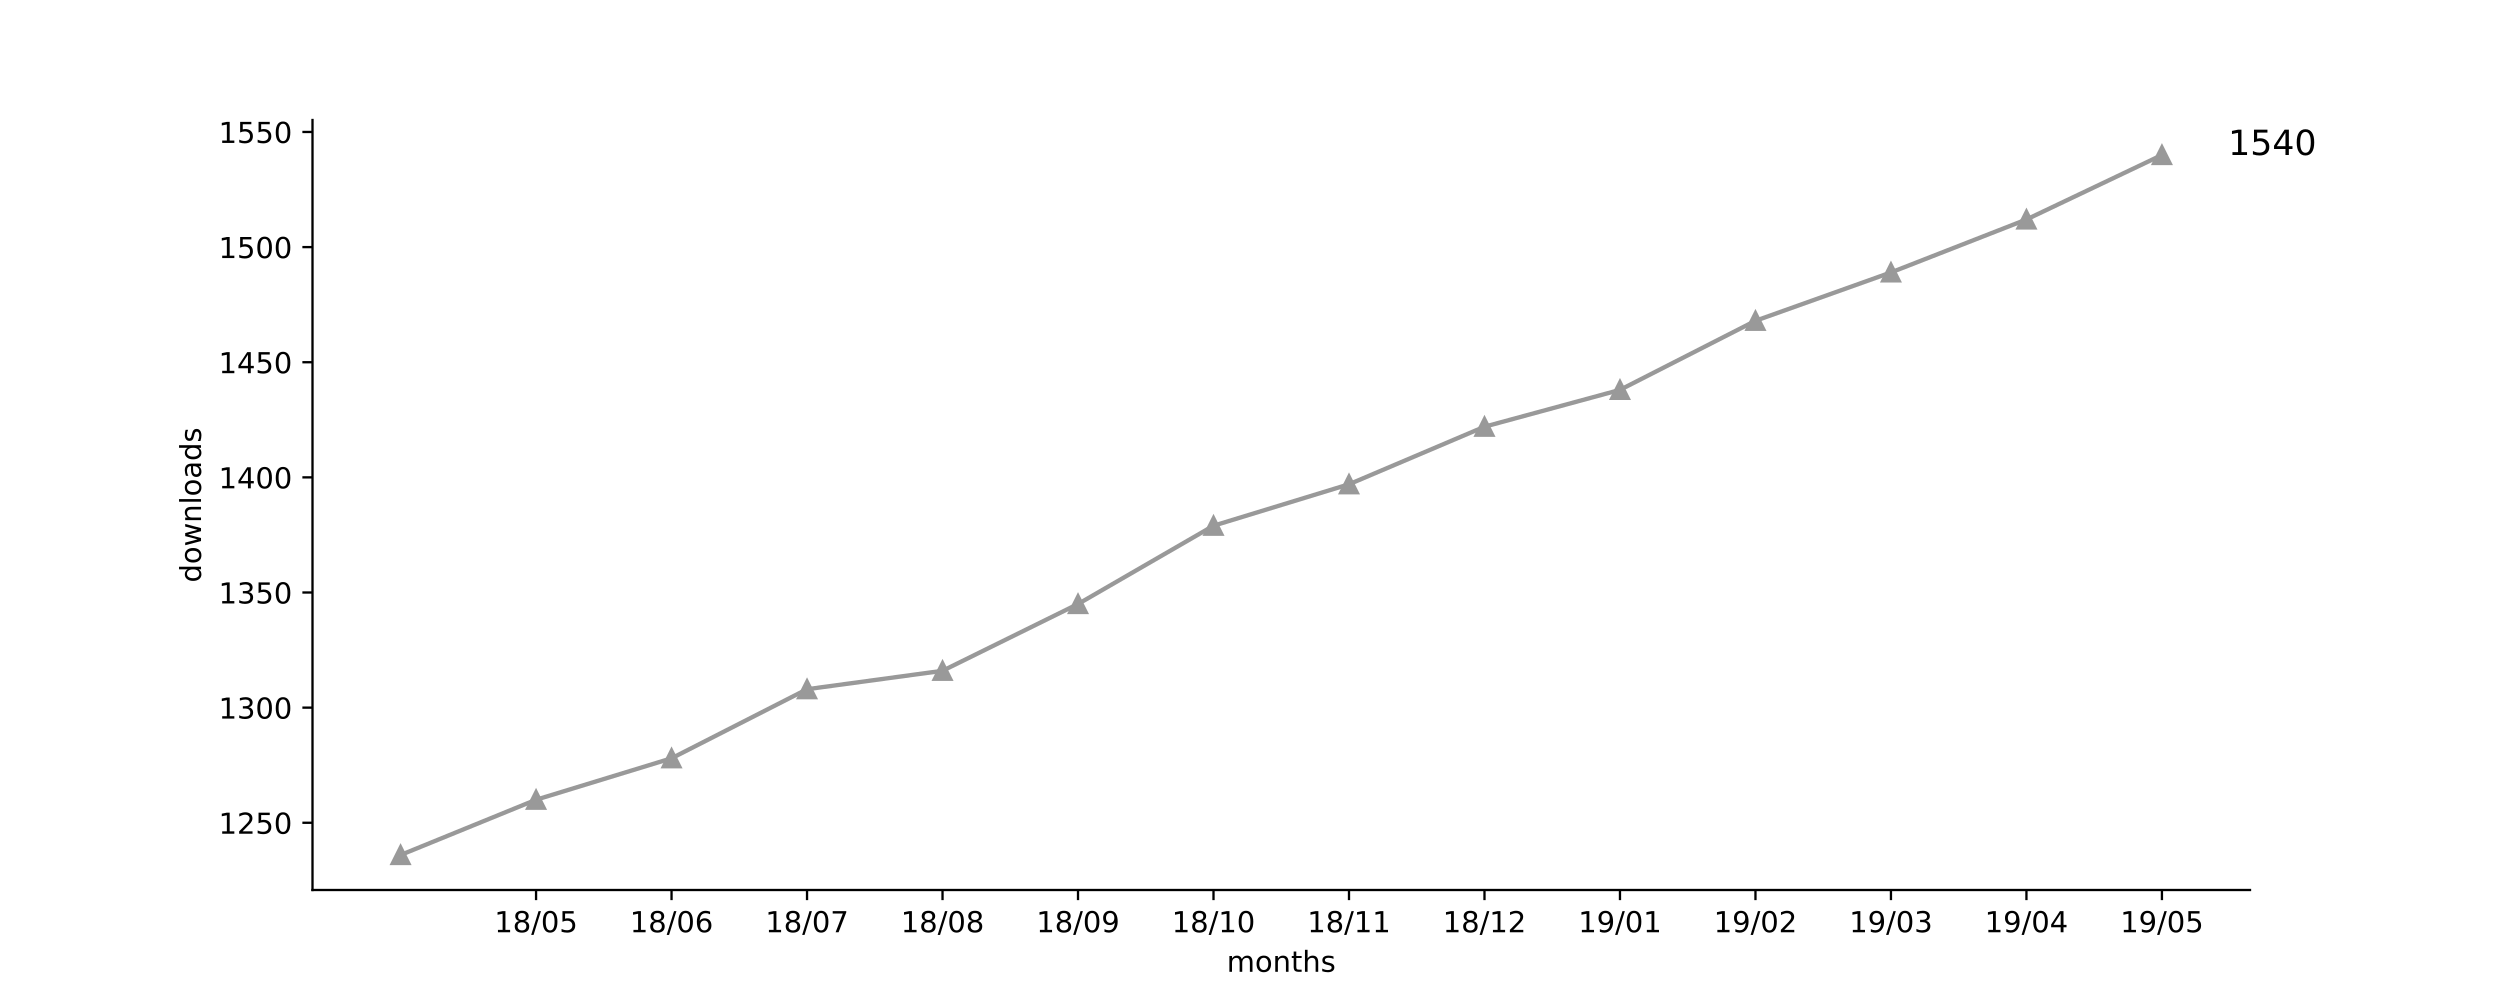
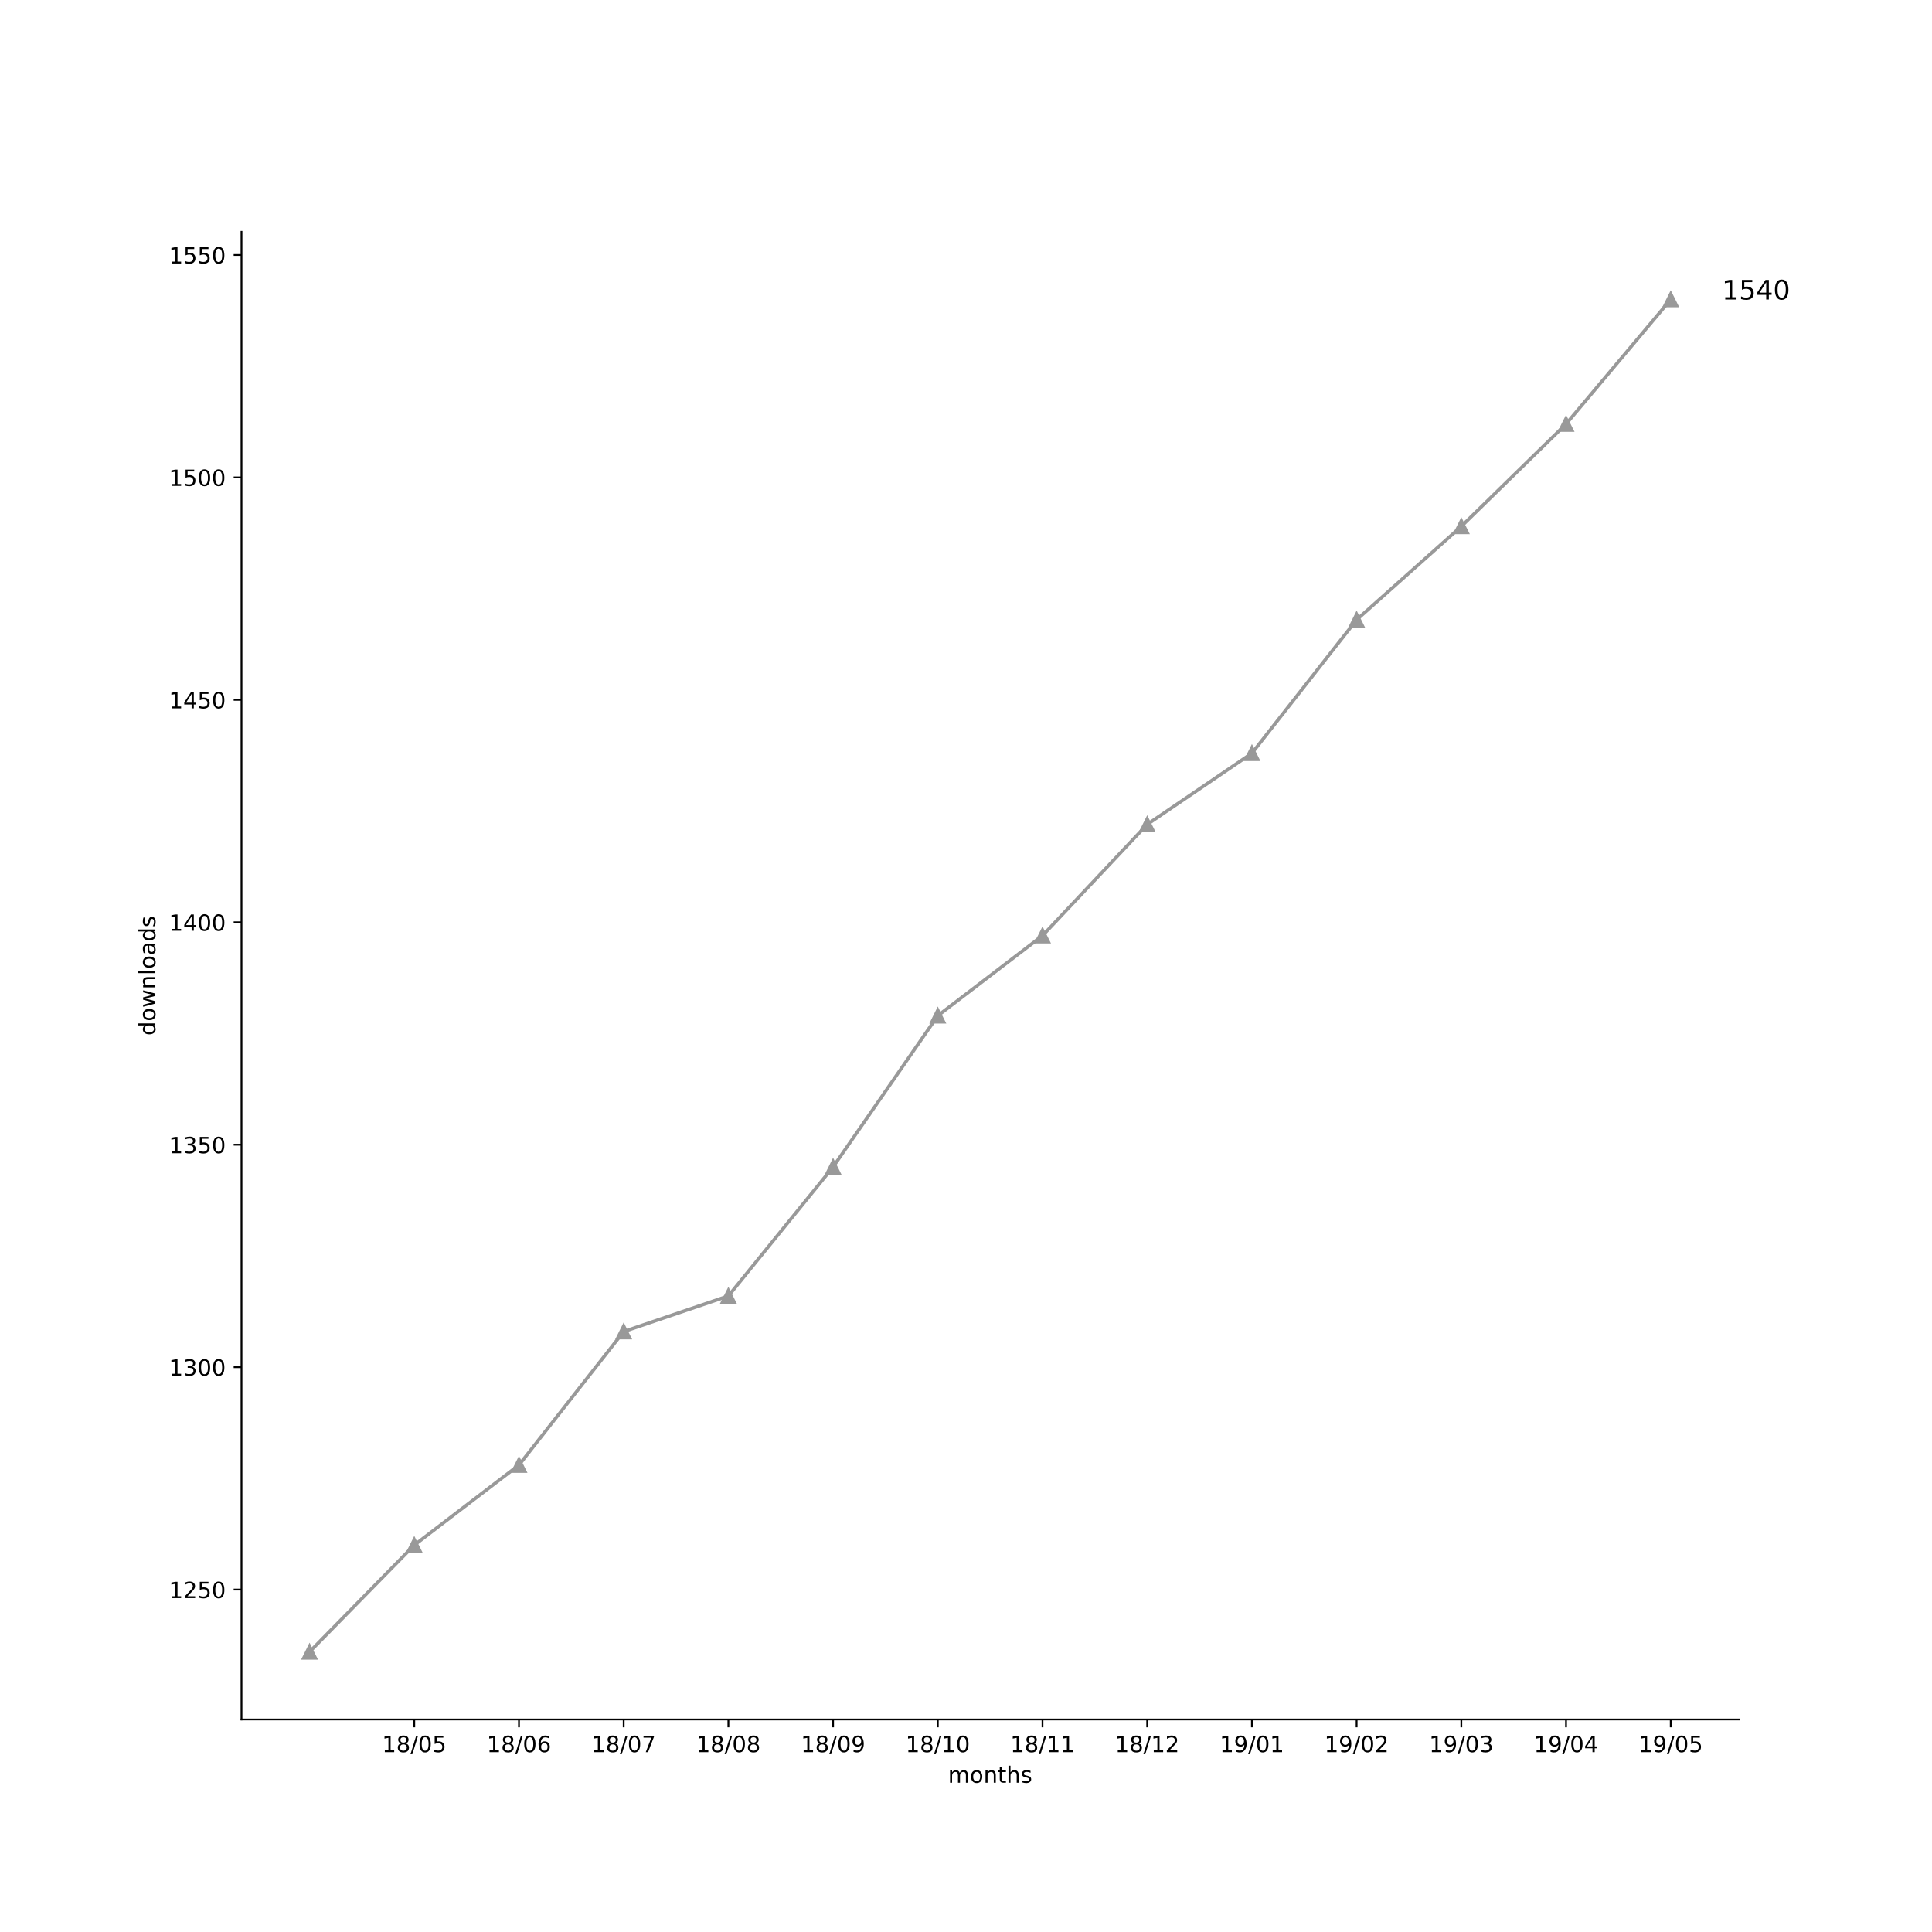
- <svg xmlns="http://www.w3.org/2000/svg" xmlns:xlink="http://www.w3.org/1999/xlink" height="345pt" version="1.1" viewBox="0 0 864 345" width="864pt">
+ <svg xmlns="http://www.w3.org/2000/svg" xmlns:xlink="http://www.w3.org/1999/xlink" height="864pt" version="1.1" viewBox="0 0 864 864" width="864pt">
  <defs>
    <style type="text/css">
*{stroke-linecap:butt;stroke-linejoin:round;}
  </style>
  </defs>
  <g id="figure_1">
    <g id="patch_1">
-       <path d="M 0 345.6  L 864 345.6  L 864 0  L 0 0  z " style="fill:#ffffff;" />
+       <path d="M 0 864  L 864 864  L 864 0  L 0 0  z " style="fill:#ffffff;" />
    </g>
    <g id="axes_1">
      <g id="patch_2">
-         <path d="M 108 307.584  L 777.6 307.584  L 777.6 41.472  L 108 41.472  z " style="fill:#ffffff;" />
+         <path d="M 108 768.96  L 777.6 768.96  L 777.6 103.68  L 108 103.68  z " style="fill:#ffffff;" />
      </g>
      <g id="matplotlib.axis_1">
        <g id="xtick_1">
          <g id="line2d_1">
            <defs>
-               <path d="M 0 0  L 0 3.5  " id="m3b7e6f1f62" style="stroke:#000000;stroke-width:0.8;" />
-             </defs>
-             <g>
-               <use style="stroke:#000000;stroke-width:0.8;" x="185.262" xlink:href="#m3b7e6f1f62" y="307.584" />
+               <path d="M 0 0  L 0 3.5  " id="m97c2d0d9c0" style="stroke:#000000;stroke-width:0.8;" />
+             </defs>
+             <g>
+               <use style="stroke:#000000;stroke-width:0.8;" x="185.262" xlink:href="#m97c2d0d9c0" y="768.96" />
            </g>
          </g>
          <g id="text_1">
            <defs>
              <path d="M 12.406 8.297  L 28.516 8.297  L 28.516 63.922  L 10.984 60.406  L 10.984 69.391  L 28.422 72.906  L 38.281 72.906  L 38.281 8.297  L 54.391 8.297  L 54.391 0  L 12.406 0  z " id="DejaVuSans-31" />
              <path d="M 31.781 34.625  Q 24.75 34.625 20.719 30.859  Q 16.703 27.094 16.703 20.516  Q 16.703 13.922 20.719 10.156  Q 24.75 6.391 31.781 6.391  Q 38.812 6.391 42.859 10.172  Q 46.922 13.969 46.922 20.516  Q 46.922 27.094 42.891 30.859  Q 38.875 34.625 31.781 34.625  z M 21.922 38.812  Q 15.578 40.375 12.031 44.719  Q 8.5 49.078 8.5 55.328  Q 8.5 64.062 14.719 69.141  Q 20.953 74.219 31.781 74.219  Q 42.672 74.219 48.875 69.141  Q 55.078 64.062 55.078 55.328  Q 55.078 49.078 51.531 44.719  Q 48 40.375 41.703 38.812  Q 48.828 37.156 52.797 32.312  Q 56.781 27.484 56.781 20.516  Q 56.781 9.906 50.312 4.234  Q 43.844 -1.422 31.781 -1.422  Q 19.734 -1.422 13.25 4.234  Q 6.781 9.906 6.781 20.516  Q 6.781 27.484 10.781 32.312  Q 14.797 37.156 21.922 38.812  z M 18.312 54.391  Q 18.312 48.734 21.844 45.562  Q 25.391 42.391 31.781 42.391  Q 38.141 42.391 41.719 45.562  Q 45.312 48.734 45.312 54.391  Q 45.312 60.062 41.719 63.234  Q 38.141 66.406 31.781 66.406  Q 25.391 66.406 21.844 63.234  Q 18.312 60.062 18.312 54.391  z " id="DejaVuSans-38" />
              <path d="M 25.391 72.906  L 33.688 72.906  L 8.297 -9.281  L 0 -9.281  z " id="DejaVuSans-2f" />
              <path d="M 31.781 66.406  Q 24.172 66.406 20.328 58.906  Q 16.5 51.422 16.5 36.375  Q 16.5 21.391 20.328 13.891  Q 24.172 6.391 31.781 6.391  Q 39.453 6.391 43.281 13.891  Q 47.125 21.391 47.125 36.375  Q 47.125 51.422 43.281 58.906  Q 39.453 66.406 31.781 66.406  z M 31.781 74.219  Q 44.047 74.219 50.516 64.516  Q 56.984 54.828 56.984 36.375  Q 56.984 17.969 50.516 8.266  Q 44.047 -1.422 31.781 -1.422  Q 19.531 -1.422 13.062 8.266  Q 6.594 17.969 6.594 36.375  Q 6.594 54.828 13.062 64.516  Q 19.531 74.219 31.781 74.219  z " id="DejaVuSans-30" />
              <path d="M 10.797 72.906  L 49.516 72.906  L 49.516 64.594  L 19.828 64.594  L 19.828 46.734  Q 21.969 47.469 24.109 47.828  Q 26.266 48.188 28.422 48.188  Q 40.625 48.188 47.75 41.5  Q 54.891 34.812 54.891 23.391  Q 54.891 11.625 47.562 5.094  Q 40.234 -1.422 26.906 -1.422  Q 22.312 -1.422 17.547 -0.641  Q 12.797 0.141 7.719 1.703  L 7.719 11.625  Q 12.109 9.234 16.797 8.062  Q 21.484 6.891 26.703 6.891  Q 35.156 6.891 40.078 11.328  Q 45.016 15.766 45.016 23.391  Q 45.016 31 40.078 35.438  Q 35.156 39.891 26.703 39.891  Q 22.75 39.891 18.812 39.016  Q 14.891 38.141 10.797 36.281  z " id="DejaVuSans-35" />
            </defs>
-             <g transform="translate(170.8522 322.1824)scale(0.1 -0.1)">
+             <g transform="translate(170.8522 783.5584)scale(0.1 -0.1)">
              <use xlink:href="#DejaVuSans-31" />
              <use x="63.623" xlink:href="#DejaVuSans-38" />
              <use x="127.246" xlink:href="#DejaVuSans-2f" />
              <use x="160.938" xlink:href="#DejaVuSans-30" />
              <use x="224.561" xlink:href="#DejaVuSans-35" />
            </g>
          </g>
        </g>
        <g id="xtick_2">
          <g id="line2d_2">
            <g>
-               <use style="stroke:#000000;stroke-width:0.8;" x="232.087" xlink:href="#m3b7e6f1f62" y="307.584" />
+               <use style="stroke:#000000;stroke-width:0.8;" x="232.087" xlink:href="#m97c2d0d9c0" y="768.96" />
            </g>
          </g>
          <g id="text_2">
            <defs>
              <path d="M 33.016 40.375  Q 26.375 40.375 22.484 35.828  Q 18.609 31.297 18.609 23.391  Q 18.609 15.531 22.484 10.953  Q 26.375 6.391 33.016 6.391  Q 39.656 6.391 43.531 10.953  Q 47.406 15.531 47.406 23.391  Q 47.406 31.297 43.531 35.828  Q 39.656 40.375 33.016 40.375  z M 52.594 71.297  L 52.594 62.312  Q 48.875 64.062 45.094 64.984  Q 41.312 65.922 37.594 65.922  Q 27.828 65.922 22.672 59.328  Q 17.531 52.734 16.797 39.406  Q 19.672 43.656 24.016 45.922  Q 28.375 48.188 33.594 48.188  Q 44.578 48.188 50.953 41.516  Q 57.328 34.859 57.328 23.391  Q 57.328 12.156 50.688 5.359  Q 44.047 -1.422 33.016 -1.422  Q 20.359 -1.422 13.672 8.266  Q 6.984 17.969 6.984 36.375  Q 6.984 53.656 15.188 63.938  Q 23.391 74.219 37.203 74.219  Q 40.922 74.219 44.703 73.484  Q 48.484 72.75 52.594 71.297  z " id="DejaVuSans-36" />
            </defs>
-             <g transform="translate(217.6773 322.1824)scale(0.1 -0.1)">
+             <g transform="translate(217.6773 783.5584)scale(0.1 -0.1)">
              <use xlink:href="#DejaVuSans-31" />
              <use x="63.623" xlink:href="#DejaVuSans-38" />
              <use x="127.246" xlink:href="#DejaVuSans-2f" />
              <use x="160.938" xlink:href="#DejaVuSans-30" />
              <use x="224.561" xlink:href="#DejaVuSans-36" />
            </g>
          </g>
        </g>
        <g id="xtick_3">
          <g id="line2d_3">
            <g>
-               <use style="stroke:#000000;stroke-width:0.8;" x="278.912" xlink:href="#m3b7e6f1f62" y="307.584" />
+               <use style="stroke:#000000;stroke-width:0.8;" x="278.912" xlink:href="#m97c2d0d9c0" y="768.96" />
            </g>
          </g>
          <g id="text_3">
            <defs>
              <path d="M 8.203 72.906  L 55.078 72.906  L 55.078 68.703  L 28.609 0  L 18.312 0  L 43.219 64.594  L 8.203 64.594  z " id="DejaVuSans-37" />
            </defs>
-             <g transform="translate(264.5025 322.1824)scale(0.1 -0.1)">
+             <g transform="translate(264.5025 783.5584)scale(0.1 -0.1)">
              <use xlink:href="#DejaVuSans-31" />
              <use x="63.623" xlink:href="#DejaVuSans-38" />
              <use x="127.246" xlink:href="#DejaVuSans-2f" />
              <use x="160.938" xlink:href="#DejaVuSans-30" />
              <use x="224.561" xlink:href="#DejaVuSans-37" />
            </g>
          </g>
        </g>
        <g id="xtick_4">
          <g id="line2d_4">
            <g>
-               <use style="stroke:#000000;stroke-width:0.8;" x="325.737" xlink:href="#m3b7e6f1f62" y="307.584" />
+               <use style="stroke:#000000;stroke-width:0.8;" x="325.737" xlink:href="#m97c2d0d9c0" y="768.96" />
            </g>
          </g>
          <g id="text_4">
-             <g transform="translate(311.3277 322.1824)scale(0.1 -0.1)">
+             <g transform="translate(311.3277 783.5584)scale(0.1 -0.1)">
              <use xlink:href="#DejaVuSans-31" />
              <use x="63.623" xlink:href="#DejaVuSans-38" />
              <use x="127.246" xlink:href="#DejaVuSans-2f" />
              <use x="160.938" xlink:href="#DejaVuSans-30" />
              <use x="224.561" xlink:href="#DejaVuSans-38" />
            </g>
          </g>
        </g>
        <g id="xtick_5">
          <g id="line2d_5">
            <g>
-               <use style="stroke:#000000;stroke-width:0.8;" x="372.562" xlink:href="#m3b7e6f1f62" y="307.584" />
+               <use style="stroke:#000000;stroke-width:0.8;" x="372.562" xlink:href="#m97c2d0d9c0" y="768.96" />
            </g>
          </g>
          <g id="text_5">
            <defs>
              <path d="M 10.984 1.516  L 10.984 10.5  Q 14.703 8.734 18.5 7.812  Q 22.312 6.891 25.984 6.891  Q 35.75 6.891 40.891 13.453  Q 46.047 20.016 46.781 33.406  Q 43.953 29.203 39.594 26.953  Q 35.25 24.703 29.984 24.703  Q 19.047 24.703 12.672 31.312  Q 6.297 37.938 6.297 49.422  Q 6.297 60.641 12.938 67.422  Q 19.578 74.219 30.609 74.219  Q 43.266 74.219 49.922 64.516  Q 56.594 54.828 56.594 36.375  Q 56.594 19.141 48.406 8.859  Q 40.234 -1.422 26.422 -1.422  Q 22.703 -1.422 18.891 -0.688  Q 15.094 0.047 10.984 1.516  z M 30.609 32.422  Q 37.25 32.422 41.125 36.953  Q 45.016 41.5 45.016 49.422  Q 45.016 57.281 41.125 61.844  Q 37.25 66.406 30.609 66.406  Q 23.969 66.406 20.094 61.844  Q 16.219 57.281 16.219 49.422  Q 16.219 41.5 20.094 36.953  Q 23.969 32.422 30.609 32.422  z " id="DejaVuSans-39" />
            </defs>
-             <g transform="translate(358.1529 322.1824)scale(0.1 -0.1)">
+             <g transform="translate(358.1529 783.5584)scale(0.1 -0.1)">
              <use xlink:href="#DejaVuSans-31" />
              <use x="63.623" xlink:href="#DejaVuSans-38" />
              <use x="127.246" xlink:href="#DejaVuSans-2f" />
              <use x="160.938" xlink:href="#DejaVuSans-30" />
              <use x="224.561" xlink:href="#DejaVuSans-39" />
            </g>
          </g>
        </g>
        <g id="xtick_6">
          <g id="line2d_6">
            <g>
-               <use style="stroke:#000000;stroke-width:0.8;" x="419.387" xlink:href="#m3b7e6f1f62" y="307.584" />
+               <use style="stroke:#000000;stroke-width:0.8;" x="419.387" xlink:href="#m97c2d0d9c0" y="768.96" />
            </g>
          </g>
          <g id="text_6">
-             <g transform="translate(404.978 322.1824)scale(0.1 -0.1)">
+             <g transform="translate(404.978 783.5584)scale(0.1 -0.1)">
              <use xlink:href="#DejaVuSans-31" />
              <use x="63.623" xlink:href="#DejaVuSans-38" />
              <use x="127.246" xlink:href="#DejaVuSans-2f" />
              <use x="160.938" xlink:href="#DejaVuSans-31" />
              <use x="224.561" xlink:href="#DejaVuSans-30" />
            </g>
          </g>
        </g>
        <g id="xtick_7">
          <g id="line2d_7">
            <g>
-               <use style="stroke:#000000;stroke-width:0.8;" x="466.213" xlink:href="#m3b7e6f1f62" y="307.584" />
+               <use style="stroke:#000000;stroke-width:0.8;" x="466.213" xlink:href="#m97c2d0d9c0" y="768.96" />
            </g>
          </g>
          <g id="text_7">
-             <g transform="translate(451.8032 322.1824)scale(0.1 -0.1)">
+             <g transform="translate(451.8032 783.5584)scale(0.1 -0.1)">
              <use xlink:href="#DejaVuSans-31" />
              <use x="63.623" xlink:href="#DejaVuSans-38" />
              <use x="127.246" xlink:href="#DejaVuSans-2f" />
              <use x="160.938" xlink:href="#DejaVuSans-31" />
              <use x="224.561" xlink:href="#DejaVuSans-31" />
            </g>
          </g>
        </g>
        <g id="xtick_8">
          <g id="line2d_8">
            <g>
-               <use style="stroke:#000000;stroke-width:0.8;" x="513.038" xlink:href="#m3b7e6f1f62" y="307.584" />
+               <use style="stroke:#000000;stroke-width:0.8;" x="513.038" xlink:href="#m97c2d0d9c0" y="768.96" />
            </g>
          </g>
          <g id="text_8">
            <defs>
              <path d="M 19.188 8.297  L 53.609 8.297  L 53.609 0  L 7.328 0  L 7.328 8.297  Q 12.938 14.109 22.625 23.891  Q 32.328 33.688 34.812 36.531  Q 39.547 41.844 41.422 45.531  Q 43.312 49.219 43.312 52.781  Q 43.312 58.594 39.234 62.25  Q 35.156 65.922 28.609 65.922  Q 23.969 65.922 18.812 64.312  Q 13.672 62.703 7.812 59.422  L 7.812 69.391  Q 13.766 71.781 18.938 73  Q 24.125 74.219 28.422 74.219  Q 39.75 74.219 46.484 68.547  Q 53.219 62.891 53.219 53.422  Q 53.219 48.922 51.531 44.891  Q 49.859 40.875 45.406 35.406  Q 44.188 33.984 37.641 27.219  Q 31.109 20.453 19.188 8.297  z " id="DejaVuSans-32" />
            </defs>
-             <g transform="translate(498.6284 322.1824)scale(0.1 -0.1)">
+             <g transform="translate(498.6284 783.5584)scale(0.1 -0.1)">
              <use xlink:href="#DejaVuSans-31" />
              <use x="63.623" xlink:href="#DejaVuSans-38" />
              <use x="127.246" xlink:href="#DejaVuSans-2f" />
              <use x="160.938" xlink:href="#DejaVuSans-31" />
              <use x="224.561" xlink:href="#DejaVuSans-32" />
            </g>
          </g>
        </g>
        <g id="xtick_9">
          <g id="line2d_9">
            <g>
-               <use style="stroke:#000000;stroke-width:0.8;" x="559.863" xlink:href="#m3b7e6f1f62" y="307.584" />
+               <use style="stroke:#000000;stroke-width:0.8;" x="559.863" xlink:href="#m97c2d0d9c0" y="768.96" />
            </g>
          </g>
          <g id="text_9">
-             <g transform="translate(545.4536 322.1824)scale(0.1 -0.1)">
+             <g transform="translate(545.4536 783.5584)scale(0.1 -0.1)">
              <use xlink:href="#DejaVuSans-31" />
              <use x="63.623" xlink:href="#DejaVuSans-39" />
              <use x="127.246" xlink:href="#DejaVuSans-2f" />
              <use x="160.938" xlink:href="#DejaVuSans-30" />
              <use x="224.561" xlink:href="#DejaVuSans-31" />
            </g>
          </g>
        </g>
        <g id="xtick_10">
          <g id="line2d_10">
            <g>
-               <use style="stroke:#000000;stroke-width:0.8;" x="606.688" xlink:href="#m3b7e6f1f62" y="307.584" />
+               <use style="stroke:#000000;stroke-width:0.8;" x="606.688" xlink:href="#m97c2d0d9c0" y="768.96" />
            </g>
          </g>
          <g id="text_10">
-             <g transform="translate(592.2787 322.1824)scale(0.1 -0.1)">
+             <g transform="translate(592.2787 783.5584)scale(0.1 -0.1)">
              <use xlink:href="#DejaVuSans-31" />
              <use x="63.623" xlink:href="#DejaVuSans-39" />
              <use x="127.246" xlink:href="#DejaVuSans-2f" />
              <use x="160.938" xlink:href="#DejaVuSans-30" />
              <use x="224.561" xlink:href="#DejaVuSans-32" />
            </g>
          </g>
        </g>
        <g id="xtick_11">
          <g id="line2d_11">
            <g>
-               <use style="stroke:#000000;stroke-width:0.8;" x="653.513" xlink:href="#m3b7e6f1f62" y="307.584" />
+               <use style="stroke:#000000;stroke-width:0.8;" x="653.513" xlink:href="#m97c2d0d9c0" y="768.96" />
            </g>
          </g>
          <g id="text_11">
            <defs>
              <path d="M 40.578 39.312  Q 47.656 37.797 51.625 33  Q 55.609 28.219 55.609 21.188  Q 55.609 10.406 48.188 4.484  Q 40.766 -1.422 27.094 -1.422  Q 22.516 -1.422 17.656 -0.516  Q 12.797 0.391 7.625 2.203  L 7.625 11.719  Q 11.719 9.328 16.594 8.109  Q 21.484 6.891 26.812 6.891  Q 36.078 6.891 40.938 10.547  Q 45.797 14.203 45.797 21.188  Q 45.797 27.641 41.281 31.266  Q 36.766 34.906 28.719 34.906  L 20.219 34.906  L 20.219 43.016  L 29.109 43.016  Q 36.375 43.016 40.234 45.922  Q 44.094 48.828 44.094 54.297  Q 44.094 59.906 40.109 62.906  Q 36.141 65.922 28.719 65.922  Q 24.656 65.922 20.016 65.031  Q 15.375 64.156 9.812 62.312  L 9.812 71.094  Q 15.438 72.656 20.344 73.438  Q 25.25 74.219 29.594 74.219  Q 40.828 74.219 47.359 69.109  Q 53.906 64.016 53.906 55.328  Q 53.906 49.266 50.438 45.094  Q 46.969 40.922 40.578 39.312  z " id="DejaVuSans-33" />
            </defs>
-             <g transform="translate(639.1039 322.1824)scale(0.1 -0.1)">
+             <g transform="translate(639.1039 783.5584)scale(0.1 -0.1)">
              <use xlink:href="#DejaVuSans-31" />
              <use x="63.623" xlink:href="#DejaVuSans-39" />
              <use x="127.246" xlink:href="#DejaVuSans-2f" />
              <use x="160.938" xlink:href="#DejaVuSans-30" />
              <use x="224.561" xlink:href="#DejaVuSans-33" />
            </g>
          </g>
        </g>
        <g id="xtick_12">
          <g id="line2d_12">
            <g>
-               <use style="stroke:#000000;stroke-width:0.8;" x="700.338" xlink:href="#m3b7e6f1f62" y="307.584" />
+               <use style="stroke:#000000;stroke-width:0.8;" x="700.338" xlink:href="#m97c2d0d9c0" y="768.96" />
            </g>
          </g>
          <g id="text_12">
            <defs>
              <path d="M 37.797 64.312  L 12.891 25.391  L 37.797 25.391  z M 35.203 72.906  L 47.609 72.906  L 47.609 25.391  L 58.016 25.391  L 58.016 17.188  L 47.609 17.188  L 47.609 0  L 37.797 0  L 37.797 17.188  L 4.891 17.188  L 4.891 26.703  z " id="DejaVuSans-34" />
            </defs>
-             <g transform="translate(685.9291 322.1824)scale(0.1 -0.1)">
+             <g transform="translate(685.9291 783.5584)scale(0.1 -0.1)">
              <use xlink:href="#DejaVuSans-31" />
              <use x="63.623" xlink:href="#DejaVuSans-39" />
              <use x="127.246" xlink:href="#DejaVuSans-2f" />
              <use x="160.938" xlink:href="#DejaVuSans-30" />
              <use x="224.561" xlink:href="#DejaVuSans-34" />
            </g>
          </g>
        </g>
        <g id="xtick_13">
          <g id="line2d_13">
            <g>
-               <use style="stroke:#000000;stroke-width:0.8;" x="747.164" xlink:href="#m3b7e6f1f62" y="307.584" />
+               <use style="stroke:#000000;stroke-width:0.8;" x="747.164" xlink:href="#m97c2d0d9c0" y="768.96" />
            </g>
          </g>
          <g id="text_13">
-             <g transform="translate(732.7543 322.1824)scale(0.1 -0.1)">
+             <g transform="translate(732.7543 783.5584)scale(0.1 -0.1)">
              <use xlink:href="#DejaVuSans-31" />
              <use x="63.623" xlink:href="#DejaVuSans-39" />
              <use x="127.246" xlink:href="#DejaVuSans-2f" />
              <use x="160.938" xlink:href="#DejaVuSans-30" />
              <use x="224.561" xlink:href="#DejaVuSans-35" />
            </g>
          </g>
        </g>
        <g id="text_14">
          <defs>
            <path d="M 52 44.188  Q 55.375 50.25 60.062 53.125  Q 64.75 56 71.094 56  Q 79.641 56 84.281 50.016  Q 88.922 44.047 88.922 33.016  L 88.922 0  L 79.891 0  L 79.891 32.719  Q 79.891 40.578 77.094 44.375  Q 74.312 48.188 68.609 48.188  Q 61.625 48.188 57.562 43.547  Q 53.516 38.922 53.516 30.906  L 53.516 0  L 44.484 0  L 44.484 32.719  Q 44.484 40.625 41.703 44.406  Q 38.922 48.188 33.109 48.188  Q 26.219 48.188 22.156 43.531  Q 18.109 38.875 18.109 30.906  L 18.109 0  L 9.078 0  L 9.078 54.688  L 18.109 54.688  L 18.109 46.188  Q 21.188 51.219 25.484 53.609  Q 29.781 56 35.688 56  Q 41.656 56 45.828 52.969  Q 50 49.953 52 44.188  z " id="DejaVuSans-6d" />
            <path d="M 30.609 48.391  Q 23.391 48.391 19.188 42.75  Q 14.984 37.109 14.984 27.297  Q 14.984 17.484 19.156 11.844  Q 23.344 6.203 30.609 6.203  Q 37.797 6.203 41.984 11.859  Q 46.188 17.531 46.188 27.297  Q 46.188 37.016 41.984 42.703  Q 37.797 48.391 30.609 48.391  z M 30.609 56  Q 42.328 56 49.016 48.375  Q 55.719 40.766 55.719 27.297  Q 55.719 13.875 49.016 6.219  Q 42.328 -1.422 30.609 -1.422  Q 18.844 -1.422 12.172 6.219  Q 5.516 13.875 5.516 27.297  Q 5.516 40.766 12.172 48.375  Q 18.844 56 30.609 56  z " id="DejaVuSans-6f" />
            <path d="M 54.891 33.016  L 54.891 0  L 45.906 0  L 45.906 32.719  Q 45.906 40.484 42.875 44.328  Q 39.844 48.188 33.797 48.188  Q 26.516 48.188 22.312 43.547  Q 18.109 38.922 18.109 30.906  L 18.109 0  L 9.078 0  L 9.078 54.688  L 18.109 54.688  L 18.109 46.188  Q 21.344 51.125 25.703 53.562  Q 30.078 56 35.797 56  Q 45.219 56 50.047 50.172  Q 54.891 44.344 54.891 33.016  z " id="DejaVuSans-6e" />
            <path d="M 18.312 70.219  L 18.312 54.688  L 36.812 54.688  L 36.812 47.703  L 18.312 47.703  L 18.312 18.016  Q 18.312 11.328 20.141 9.422  Q 21.969 7.516 27.594 7.516  L 36.812 7.516  L 36.812 0  L 27.594 0  Q 17.188 0 13.234 3.875  Q 9.281 7.766 9.281 18.016  L 9.281 47.703  L 2.688 47.703  L 2.688 54.688  L 9.281 54.688  L 9.281 70.219  z " id="DejaVuSans-74" />
            <path d="M 54.891 33.016  L 54.891 0  L 45.906 0  L 45.906 32.719  Q 45.906 40.484 42.875 44.328  Q 39.844 48.188 33.797 48.188  Q 26.516 48.188 22.312 43.547  Q 18.109 38.922 18.109 30.906  L 18.109 0  L 9.078 0  L 9.078 75.984  L 18.109 75.984  L 18.109 46.188  Q 21.344 51.125 25.703 53.562  Q 30.078 56 35.797 56  Q 45.219 56 50.047 50.172  Q 54.891 44.344 54.891 33.016  z " id="DejaVuSans-68" />
            <path d="M 44.281 53.078  L 44.281 44.578  Q 40.484 46.531 36.375 47.5  Q 32.281 48.484 27.875 48.484  Q 21.188 48.484 17.844 46.438  Q 14.5 44.391 14.5 40.281  Q 14.5 37.156 16.891 35.375  Q 19.281 33.594 26.516 31.984  L 29.594 31.297  Q 39.156 29.25 43.188 25.516  Q 47.219 21.781 47.219 15.094  Q 47.219 7.469 41.188 3.016  Q 35.156 -1.422 24.609 -1.422  Q 20.219 -1.422 15.453 -0.562  Q 10.688 0.297 5.422 2  L 5.422 11.281  Q 10.406 8.688 15.234 7.391  Q 20.062 6.109 24.812 6.109  Q 31.156 6.109 34.562 8.281  Q 37.984 10.453 37.984 14.406  Q 37.984 18.062 35.516 20.016  Q 33.062 21.969 24.703 23.781  L 21.578 24.516  Q 13.234 26.266 9.516 29.906  Q 5.812 33.547 5.812 39.891  Q 5.812 47.609 11.281 51.797  Q 16.75 56 26.812 56  Q 31.781 56 36.172 55.266  Q 40.578 54.547 44.281 53.078  z " id="DejaVuSans-73" />
          </defs>
-           <g transform="translate(423.968 335.8606)scale(0.1 -0.1)">
+           <g transform="translate(423.968 797.2366)scale(0.1 -0.1)">
            <use xlink:href="#DejaVuSans-6d" />
            <use x="97.412" xlink:href="#DejaVuSans-6f" />
            <use x="158.594" xlink:href="#DejaVuSans-6e" />
            <use x="221.973" xlink:href="#DejaVuSans-74" />
            <use x="261.182" xlink:href="#DejaVuSans-68" />
            <use x="324.561" xlink:href="#DejaVuSans-73" />
          </g>
        </g>
      </g>
      <g id="matplotlib.axis_2">
        <g id="ytick_1">
          <g id="line2d_14">
            <defs>
-               <path d="M 0 0  L -3.5 0  " id="m49f3d191c8" style="stroke:#000000;stroke-width:0.8;" />
-             </defs>
-             <g>
-               <use style="stroke:#000000;stroke-width:0.8;" x="108" xlink:href="#m49f3d191c8" y="284.347" />
+               <path d="M 0 0  L -3.5 0  " id="mb3d985d07d" style="stroke:#000000;stroke-width:0.8;" />
+             </defs>
+             <g>
+               <use style="stroke:#000000;stroke-width:0.8;" x="108" xlink:href="#mb3d985d07d" y="710.867" />
            </g>
          </g>
          <g id="text_15">
-             <g transform="translate(75.55 288.1462)scale(0.1 -0.1)">
+             <g transform="translate(75.55 714.6666)scale(0.1 -0.1)">
              <use xlink:href="#DejaVuSans-31" />
              <use x="63.623" xlink:href="#DejaVuSans-32" />
              <use x="127.246" xlink:href="#DejaVuSans-35" />
              <use x="190.869" xlink:href="#DejaVuSans-30" />
            </g>
          </g>
        </g>
        <g id="ytick_2">
          <g id="line2d_15">
            <g>
-               <use style="stroke:#000000;stroke-width:0.8;" x="108" xlink:href="#m49f3d191c8" y="244.557" />
+               <use style="stroke:#000000;stroke-width:0.8;" x="108" xlink:href="#mb3d985d07d" y="611.394" />
            </g>
          </g>
          <g id="text_16">
-             <g transform="translate(75.55 248.3567)scale(0.1 -0.1)">
+             <g transform="translate(75.55 615.1929)scale(0.1 -0.1)">
              <use xlink:href="#DejaVuSans-31" />
              <use x="63.623" xlink:href="#DejaVuSans-33" />
              <use x="127.246" xlink:href="#DejaVuSans-30" />
              <use x="190.869" xlink:href="#DejaVuSans-30" />
            </g>
          </g>
        </g>
        <g id="ytick_3">
          <g id="line2d_16">
            <g>
-               <use style="stroke:#000000;stroke-width:0.8;" x="108" xlink:href="#m49f3d191c8" y="204.768" />
+               <use style="stroke:#000000;stroke-width:0.8;" x="108" xlink:href="#mb3d985d07d" y="511.92" />
            </g>
          </g>
          <g id="text_17">
-             <g transform="translate(75.55 208.5672)scale(0.1 -0.1)">
+             <g transform="translate(75.55 515.7192)scale(0.1 -0.1)">
              <use xlink:href="#DejaVuSans-31" />
              <use x="63.623" xlink:href="#DejaVuSans-33" />
              <use x="127.246" xlink:href="#DejaVuSans-35" />
              <use x="190.869" xlink:href="#DejaVuSans-30" />
            </g>
          </g>
        </g>
        <g id="ytick_4">
          <g id="line2d_17">
            <g>
-               <use style="stroke:#000000;stroke-width:0.8;" x="108" xlink:href="#m49f3d191c8" y="164.979" />
+               <use style="stroke:#000000;stroke-width:0.8;" x="108" xlink:href="#mb3d985d07d" y="412.446" />
            </g>
          </g>
          <g id="text_18">
-             <g transform="translate(75.55 168.7777)scale(0.1 -0.1)">
+             <g transform="translate(75.55 416.2455)scale(0.1 -0.1)">
              <use xlink:href="#DejaVuSans-31" />
              <use x="63.623" xlink:href="#DejaVuSans-34" />
              <use x="127.246" xlink:href="#DejaVuSans-30" />
              <use x="190.869" xlink:href="#DejaVuSans-30" />
            </g>
          </g>
        </g>
        <g id="ytick_5">
          <g id="line2d_18">
            <g>
-               <use style="stroke:#000000;stroke-width:0.8;" x="108" xlink:href="#m49f3d191c8" y="125.189" />
+               <use style="stroke:#000000;stroke-width:0.8;" x="108" xlink:href="#mb3d985d07d" y="312.973" />
            </g>
          </g>
          <g id="text_19">
-             <g transform="translate(75.55 128.9883)scale(0.1 -0.1)">
+             <g transform="translate(75.55 316.7718)scale(0.1 -0.1)">
              <use xlink:href="#DejaVuSans-31" />
              <use x="63.623" xlink:href="#DejaVuSans-34" />
              <use x="127.246" xlink:href="#DejaVuSans-35" />
              <use x="190.869" xlink:href="#DejaVuSans-30" />
            </g>
          </g>
        </g>
        <g id="ytick_6">
          <g id="line2d_19">
            <g>
-               <use style="stroke:#000000;stroke-width:0.8;" x="108" xlink:href="#m49f3d191c8" y="85.4" />
+               <use style="stroke:#000000;stroke-width:0.8;" x="108" xlink:href="#mb3d985d07d" y="213.499" />
            </g>
          </g>
          <g id="text_20">
-             <g transform="translate(75.55 89.1988)scale(0.1 -0.1)">
+             <g transform="translate(75.55 217.2982)scale(0.1 -0.1)">
              <use xlink:href="#DejaVuSans-31" />
              <use x="63.623" xlink:href="#DejaVuSans-35" />
              <use x="127.246" xlink:href="#DejaVuSans-30" />
              <use x="190.869" xlink:href="#DejaVuSans-30" />
            </g>
          </g>
        </g>
        <g id="ytick_7">
          <g id="line2d_20">
            <g>
-               <use style="stroke:#000000;stroke-width:0.8;" x="108" xlink:href="#m49f3d191c8" y="45.61" />
+               <use style="stroke:#000000;stroke-width:0.8;" x="108" xlink:href="#mb3d985d07d" y="114.025" />
            </g>
          </g>
          <g id="text_21">
-             <g transform="translate(75.55 49.40932)scale(0.1 -0.1)">
+             <g transform="translate(75.55 117.8245)scale(0.1 -0.1)">
              <use xlink:href="#DejaVuSans-31" />
              <use x="63.623" xlink:href="#DejaVuSans-35" />
              <use x="127.246" xlink:href="#DejaVuSans-35" />
              <use x="190.869" xlink:href="#DejaVuSans-30" />
            </g>
          </g>
        </g>
        <g id="text_22">
          <defs>
            <path d="M 45.406 46.391  L 45.406 75.984  L 54.391 75.984  L 54.391 0  L 45.406 0  L 45.406 8.203  Q 42.578 3.328 38.25 0.953  Q 33.938 -1.422 27.875 -1.422  Q 17.969 -1.422 11.734 6.484  Q 5.516 14.406 5.516 27.297  Q 5.516 40.188 11.734 48.094  Q 17.969 56 27.875 56  Q 33.938 56 38.25 53.625  Q 42.578 51.266 45.406 46.391  z M 14.797 27.297  Q 14.797 17.391 18.875 11.75  Q 22.953 6.109 30.078 6.109  Q 37.203 6.109 41.297 11.75  Q 45.406 17.391 45.406 27.297  Q 45.406 37.203 41.297 42.844  Q 37.203 48.484 30.078 48.484  Q 22.953 48.484 18.875 42.844  Q 14.797 37.203 14.797 27.297  z " id="DejaVuSans-64" />
            <path d="M 4.203 54.688  L 13.188 54.688  L 24.422 12.016  L 35.594 54.688  L 46.188 54.688  L 57.422 12.016  L 68.609 54.688  L 77.594 54.688  L 63.281 0  L 52.688 0  L 40.922 44.828  L 29.109 0  L 18.5 0  z " id="DejaVuSans-77" />
            <path d="M 9.422 75.984  L 18.406 75.984  L 18.406 0  L 9.422 0  z " id="DejaVuSans-6c" />
            <path d="M 34.281 27.484  Q 23.391 27.484 19.188 25  Q 14.984 22.516 14.984 16.5  Q 14.984 11.719 18.141 8.906  Q 21.297 6.109 26.703 6.109  Q 34.188 6.109 38.703 11.406  Q 43.219 16.703 43.219 25.484  L 43.219 27.484  z M 52.203 31.203  L 52.203 0  L 43.219 0  L 43.219 8.297  Q 40.141 3.328 35.547 0.953  Q 30.953 -1.422 24.312 -1.422  Q 15.922 -1.422 10.953 3.297  Q 6 8.016 6 15.922  Q 6 25.141 12.172 29.828  Q 18.359 34.516 30.609 34.516  L 43.219 34.516  L 43.219 35.406  Q 43.219 41.609 39.141 45  Q 35.062 48.391 27.688 48.391  Q 23 48.391 18.547 47.266  Q 14.109 46.141 10.016 43.891  L 10.016 52.203  Q 14.938 54.109 19.578 55.047  Q 24.219 56 28.609 56  Q 40.484 56 46.344 49.844  Q 52.203 43.703 52.203 31.203  z " id="DejaVuSans-61" />
          </defs>
-           <g transform="translate(69.47031 201.3108)rotate(-90)scale(0.1 -0.1)">
+           <g transform="translate(69.47031 463.1028)rotate(-90)scale(0.1 -0.1)">
            <use xlink:href="#DejaVuSans-64" />
            <use x="63.477" xlink:href="#DejaVuSans-6f" />
            <use x="124.658" xlink:href="#DejaVuSans-77" />
            <use x="206.445" xlink:href="#DejaVuSans-6e" />
            <use x="269.824" xlink:href="#DejaVuSans-6c" />
            <use x="297.607" xlink:href="#DejaVuSans-6f" />
            <use x="358.789" xlink:href="#DejaVuSans-61" />
            <use x="420.068" xlink:href="#DejaVuSans-64" />
            <use x="483.545" xlink:href="#DejaVuSans-73" />
          </g>
        </g>
      </g>
      <g id="line2d_21">
-         <path clip-path="url(#pcc41c0df30)" d="M 138.436 295.488  L 185.262 276.389  L 232.087 262.065  L 278.912 238.191  L 325.737 231.825  L 372.562 208.747  L 419.387 181.69  L 466.213 167.366  L 513.038 147.471  L 559.863 134.739  L 606.688 110.865  L 653.513 94.153  L 700.338 75.85  L 747.164 53.568  " style="fill:none;stroke:#999999;stroke-linecap:square;stroke-width:1.5;" />
+         <path clip-path="url(#p09d7db98b9)" d="M 138.436 738.72  L 185.262 690.973  L 232.087 655.162  L 278.912 595.478  L 325.737 579.562  L 372.562 521.867  L 419.387 454.225  L 466.213 418.415  L 513.038 368.678  L 559.863 336.846  L 606.688 277.162  L 653.513 235.383  L 700.338 189.625  L 747.164 133.92  " style="fill:none;stroke:#999999;stroke-linecap:square;stroke-width:1.5;" />
      </g>
      <g id="line2d_22">
        <defs>
-           <path d="M 0 -3  L -3 3  L 3 3  z " id="mf34d854180" style="stroke:#999999;stroke-linejoin:miter;" />
+           <path d="M 0 -3  L -3 3  L 3 3  z " id="md4a6b97c42" style="stroke:#999999;stroke-linejoin:miter;" />
        </defs>
-         <g clip-path="url(#pcc41c0df30)">
-           <use style="fill:#999999;stroke:#999999;stroke-linejoin:miter;" x="138.436" xlink:href="#mf34d854180" y="295.488" />
-           <use style="fill:#999999;stroke:#999999;stroke-linejoin:miter;" x="185.262" xlink:href="#mf34d854180" y="276.389" />
-           <use style="fill:#999999;stroke:#999999;stroke-linejoin:miter;" x="232.087" xlink:href="#mf34d854180" y="262.065" />
-           <use style="fill:#999999;stroke:#999999;stroke-linejoin:miter;" x="278.912" xlink:href="#mf34d854180" y="238.191" />
-           <use style="fill:#999999;stroke:#999999;stroke-linejoin:miter;" x="325.737" xlink:href="#mf34d854180" y="231.825" />
-           <use style="fill:#999999;stroke:#999999;stroke-linejoin:miter;" x="372.562" xlink:href="#mf34d854180" y="208.747" />
-           <use style="fill:#999999;stroke:#999999;stroke-linejoin:miter;" x="419.387" xlink:href="#mf34d854180" y="181.69" />
-           <use style="fill:#999999;stroke:#999999;stroke-linejoin:miter;" x="466.213" xlink:href="#mf34d854180" y="167.366" />
-           <use style="fill:#999999;stroke:#999999;stroke-linejoin:miter;" x="513.038" xlink:href="#mf34d854180" y="147.471" />
-           <use style="fill:#999999;stroke:#999999;stroke-linejoin:miter;" x="559.863" xlink:href="#mf34d854180" y="134.739" />
-           <use style="fill:#999999;stroke:#999999;stroke-linejoin:miter;" x="606.688" xlink:href="#mf34d854180" y="110.865" />
-           <use style="fill:#999999;stroke:#999999;stroke-linejoin:miter;" x="653.513" xlink:href="#mf34d854180" y="94.153" />
-           <use style="fill:#999999;stroke:#999999;stroke-linejoin:miter;" x="700.338" xlink:href="#mf34d854180" y="75.85" />
-           <use style="fill:#999999;stroke:#999999;stroke-linejoin:miter;" x="747.164" xlink:href="#mf34d854180" y="53.568" />
+         <g clip-path="url(#p09d7db98b9)">
+           <use style="fill:#999999;stroke:#999999;stroke-linejoin:miter;" x="138.436" xlink:href="#md4a6b97c42" y="738.72" />
+           <use style="fill:#999999;stroke:#999999;stroke-linejoin:miter;" x="185.262" xlink:href="#md4a6b97c42" y="690.973" />
+           <use style="fill:#999999;stroke:#999999;stroke-linejoin:miter;" x="232.087" xlink:href="#md4a6b97c42" y="655.162" />
+           <use style="fill:#999999;stroke:#999999;stroke-linejoin:miter;" x="278.912" xlink:href="#md4a6b97c42" y="595.478" />
+           <use style="fill:#999999;stroke:#999999;stroke-linejoin:miter;" x="325.737" xlink:href="#md4a6b97c42" y="579.562" />
+           <use style="fill:#999999;stroke:#999999;stroke-linejoin:miter;" x="372.562" xlink:href="#md4a6b97c42" y="521.867" />
+           <use style="fill:#999999;stroke:#999999;stroke-linejoin:miter;" x="419.387" xlink:href="#md4a6b97c42" y="454.225" />
+           <use style="fill:#999999;stroke:#999999;stroke-linejoin:miter;" x="466.213" xlink:href="#md4a6b97c42" y="418.415" />
+           <use style="fill:#999999;stroke:#999999;stroke-linejoin:miter;" x="513.038" xlink:href="#md4a6b97c42" y="368.678" />
+           <use style="fill:#999999;stroke:#999999;stroke-linejoin:miter;" x="559.863" xlink:href="#md4a6b97c42" y="336.846" />
+           <use style="fill:#999999;stroke:#999999;stroke-linejoin:miter;" x="606.688" xlink:href="#md4a6b97c42" y="277.162" />
+           <use style="fill:#999999;stroke:#999999;stroke-linejoin:miter;" x="653.513" xlink:href="#md4a6b97c42" y="235.383" />
+           <use style="fill:#999999;stroke:#999999;stroke-linejoin:miter;" x="700.338" xlink:href="#md4a6b97c42" y="189.625" />
+           <use style="fill:#999999;stroke:#999999;stroke-linejoin:miter;" x="747.164" xlink:href="#md4a6b97c42" y="133.92" />
        </g>
      </g>
      <g id="patch_3">
-         <path d="M 108 307.584  L 108 41.472  " style="fill:none;stroke:#000000;stroke-linecap:square;stroke-linejoin:miter;stroke-width:0.8;" />
+         <path d="M 108 768.96  L 108 103.68  " style="fill:none;stroke:#000000;stroke-linecap:square;stroke-linejoin:miter;stroke-width:0.8;" />
      </g>
      <g id="patch_4">
-         <path d="M 108 307.584  L 777.6 307.584  " style="fill:none;stroke:#000000;stroke-linecap:square;stroke-linejoin:miter;stroke-width:0.8;" />
+         <path d="M 108 768.96  L 777.6 768.96  " style="fill:none;stroke:#000000;stroke-linecap:square;stroke-linejoin:miter;stroke-width:0.8;" />
      </g>
      <g id="text_23">
        <defs>
          <path id="DejaVuSans-20" />
        </defs>
-         <g transform="translate(747.1636 53.568)scale(0.12 -0.12)">
+         <g transform="translate(747.1636 133.92)scale(0.12 -0.12)">
          <use xlink:href="#DejaVuSans-20" />
          <use x="31.787" xlink:href="#DejaVuSans-20" />
          <use x="63.574" xlink:href="#DejaVuSans-20" />
          <use x="95.361" xlink:href="#DejaVuSans-20" />
          <use x="127.148" xlink:href="#DejaVuSans-20" />
          <use x="158.936" xlink:href="#DejaVuSans-20" />
          <use x="190.723" xlink:href="#DejaVuSans-31" />
          <use x="254.346" xlink:href="#DejaVuSans-35" />
          <use x="317.969" xlink:href="#DejaVuSans-34" />
          <use x="381.592" xlink:href="#DejaVuSans-30" />
        </g>
      </g>
    </g>
  </g>
  <defs>
-     <clipPath id="pcc41c0df30">
-       <rect height="266.112" width="669.6" x="108" y="41.472" />
+     <clipPath id="p09d7db98b9">
+       <rect height="665.28" width="669.6" x="108" y="103.68" />
    </clipPath>
  </defs>
</svg>
